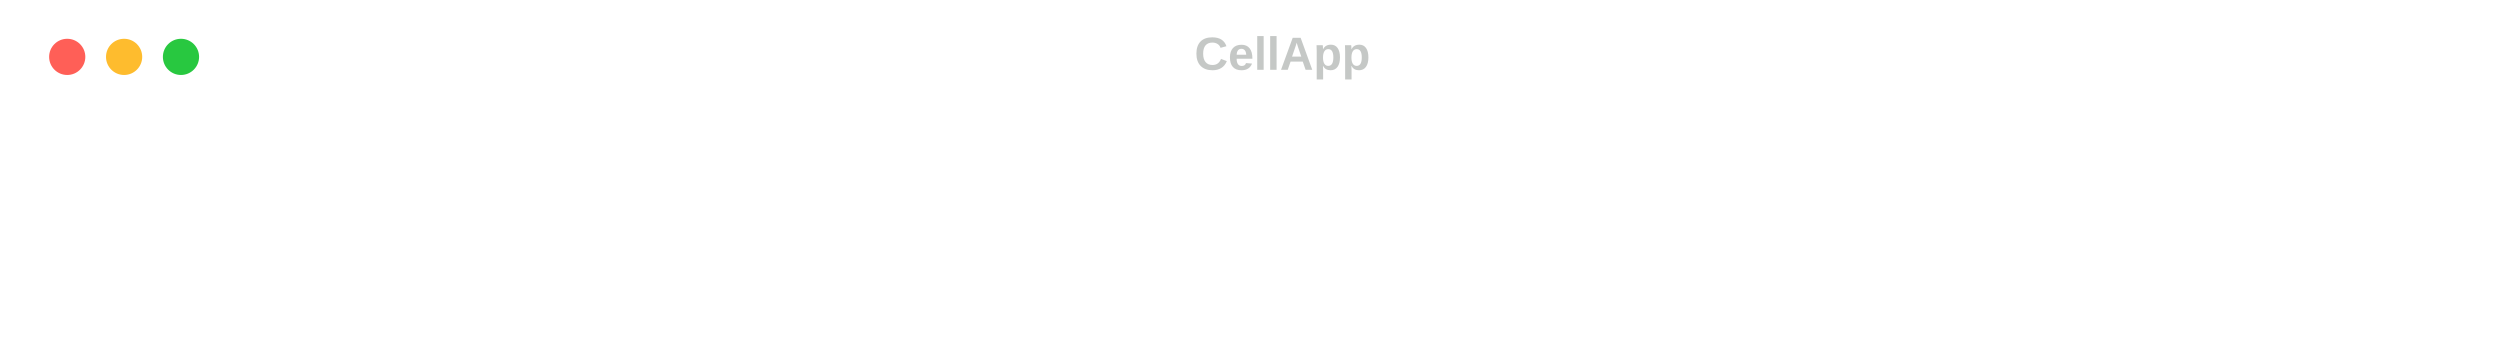
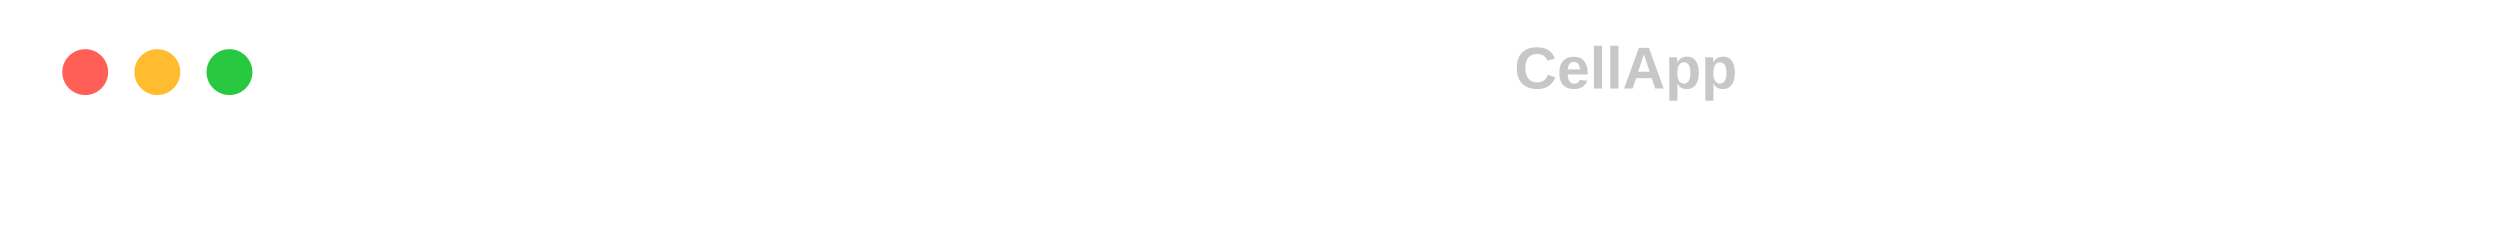
<svg xmlns="http://www.w3.org/2000/svg" class="rich-terminal" viewBox="NORMALIZED">
  <style>

    @font-face {
        font-family: "Fira Code";
        src: local("FiraCode-Regular"),
                url("https://cdnjs.cloudflare.com/ajax/libs/firacode/6.2.0/woff2/FiraCode-Regular.woff2") format("woff2"),
                url("https://cdnjs.cloudflare.com/ajax/libs/firacode/6.2.0/woff/FiraCode-Regular.woff") format("woff");
        font-style: normal;
        font-weight: 400;
    }
    @font-face {
        font-family: "Fira Code";
        src: local("FiraCode-Bold"),
                url("https://cdnjs.cloudflare.com/ajax/libs/firacode/6.2.0/woff2/FiraCode-Bold.woff2") format("woff2"),
                url("https://cdnjs.cloudflare.com/ajax/libs/firacode/6.2.0/woff/FiraCode-Bold.woff") format("woff");
        font-style: bold;
        font-weight: 700;
    }

    .terminal-ID-matrix {
        font-family: Fira Code, monospace;
        font-size: 20px;
        line-height: 24.4px;
        font-variant-east-asian: full-width;
    }

    .terminal-ID-title {
        font-size: 18px;
        font-weight: bold;
        font-family: arial;
    }

    .terminal-ID-r1 { fill: #b0b0b0 }
.terminal-ID-r2 { fill: #c5c8c6 }
- .terminal-ID-r3 { fill: #3b3b3b;font-weight: bold }
- .terminal-ID-r4 { fill: #e0e0e0 }
+ .terminal-ID-r3 { fill: #e0e0e0 }
+ .terminal-ID-r4 { fill: #9c9c9c }
    </style>
  <defs>
    <clipPath id="terminal-ID-clip-terminal">
      <rect x="0" y="0" width="NORMALIZED" height="NORMALIZED" />
    </clipPath>
    <clipPath id="terminal-ID-line-0">
      <rect x="0" y="1.5" width="NORMALIZED" height="NORMALIZED" />
    </clipPath>
    <clipPath id="terminal-ID-line-1">
      <rect x="0" y="25.9" width="NORMALIZED" height="NORMALIZED" />
    </clipPath>
    <clipPath id="terminal-ID-line-2">
      <rect x="0" y="50.3" width="NORMALIZED" height="NORMALIZED" />
    </clipPath>
    <clipPath id="terminal-ID-line-3">
      <rect x="0" y="74.7" width="NORMALIZED" height="NORMALIZED" />
    </clipPath>
    <clipPath id="terminal-ID-line-4">
      <rect x="0" y="99.1" width="NORMALIZED" height="NORMALIZED" />
    </clipPath>
    <clipPath id="terminal-ID-line-5">
      <rect x="0" y="123.5" width="NORMALIZED" height="NORMALIZED" />
    </clipPath>
    <clipPath id="terminal-ID-line-6">
      <rect x="0" y="147.9" width="NORMALIZED" height="NORMALIZED" />
    </clipPath>
    <clipPath id="terminal-ID-line-7">
      <rect x="0" y="172.3" width="NORMALIZED" height="NORMALIZED" />
    </clipPath>
    <clipPath id="terminal-ID-line-8">
      <rect x="0" y="196.7" width="NORMALIZED" height="NORMALIZED" />
    </clipPath>
    <clipPath id="terminal-ID-line-9">
      <rect x="0" y="221.1" width="NORMALIZED" height="NORMALIZED" />
    </clipPath>
    <clipPath id="terminal-ID-line-10">
      <rect x="0" y="245.5" width="NORMALIZED" height="NORMALIZED" />
    </clipPath>
    <clipPath id="terminal-ID-line-11">
      <rect x="0" y="269.9" width="NORMALIZED" height="NORMALIZED" />
    </clipPath>
    <clipPath id="terminal-ID-line-12">
      <rect x="0" y="294.3" width="NORMALIZED" height="NORMALIZED" />
    </clipPath>
    <clipPath id="terminal-ID-line-13">
      <rect x="0" y="318.7" width="NORMALIZED" height="NORMALIZED" />
    </clipPath>
    <clipPath id="terminal-ID-line-14">
      <rect x="0" y="343.1" width="NORMALIZED" height="NORMALIZED" />
    </clipPath>
    <clipPath id="terminal-ID-line-15">
      <rect x="0" y="367.5" width="NORMALIZED" height="NORMALIZED" />
    </clipPath>
    <clipPath id="terminal-ID-line-16">
      <rect x="0" y="391.9" width="NORMALIZED" height="NORMALIZED" />
    </clipPath>
    <clipPath id="terminal-ID-line-17">
      <rect x="0" y="416.3" width="NORMALIZED" height="NORMALIZED" />
    </clipPath>
    <clipPath id="terminal-ID-line-18">
      <rect x="0" y="440.7" width="NORMALIZED" height="NORMALIZED" />
    </clipPath>
    <clipPath id="terminal-ID-line-19">
      <rect x="0" y="465.1" width="NORMALIZED" height="NORMALIZED" />
    </clipPath>
    <clipPath id="terminal-ID-line-20">
      <rect x="0" y="489.5" width="NORMALIZED" height="NORMALIZED" />
    </clipPath>
    <clipPath id="terminal-ID-line-21">
      <rect x="0" y="513.9" width="NORMALIZED" height="NORMALIZED" />
    </clipPath>
    <clipPath id="terminal-ID-line-22">
      <rect x="0" y="538.3" width="NORMALIZED" height="NORMALIZED" />
    </clipPath>
  </defs>
  <rect fill="#292929" stroke="rgba(255,255,255,0.35)" stroke-width="NORMALIZED" x="1" y="1" width="NORMALIZED" height="NORMALIZED" rx="8" />
  <text class="terminal-ID-title" fill="#c5c8c6" text-anchor="middle" x="496" y="27">CellApp</text>
  <g transform="translate(26,22)">
    <circle cx="0" cy="0" r="7" fill="#ff5f57" />
    <circle cx="22" cy="0" r="7" fill="#febc2e" />
    <circle cx="44" cy="0" r="7" fill="#28c840" />
  </g>
  <g transform="translate(9, 41)" clip-path="url(#terminal-ID-clip-terminal)">
-     <rect fill="#2d2d2d" x="0" y="1.5" width="NORMALIZED" height="NORMALIZED" shape-rendering="crispEdges" />
-     <rect fill="#2d2d2d" x="12.2" y="1.5" width="NORMALIZED" height="NORMALIZED" shape-rendering="crispEdges" />
-     <rect fill="#2d2d2d" x="24.4" y="1.5" width="NORMALIZED" height="NORMALIZED" shape-rendering="crispEdges" />
-     <rect fill="#2d2d2d" x="109.8" y="1.5" width="NORMALIZED" height="NORMALIZED" shape-rendering="crispEdges" />
-     <rect fill="#2d2d2d" x="963.8" y="1.5" width="NORMALIZED" height="NORMALIZED" shape-rendering="crispEdges" />
-     <rect fill="#2d2d2d" x="0" y="25.9" width="NORMALIZED" height="NORMALIZED" shape-rendering="crispEdges" />
-     <rect fill="#2d2d2d" x="12.2" y="25.9" width="NORMALIZED" height="NORMALIZED" shape-rendering="crispEdges" />
-     <rect fill="#2d2d2d" x="24.4" y="25.9" width="NORMALIZED" height="NORMALIZED" shape-rendering="crispEdges" />
-     <rect fill="#2d2d2d" x="170.8" y="25.9" width="NORMALIZED" height="NORMALIZED" shape-rendering="crispEdges" />
-     <rect fill="#2d2d2d" x="951.6" y="25.9" width="NORMALIZED" height="NORMALIZED" shape-rendering="crispEdges" />
-     <rect fill="#2d2d2d" x="963.8" y="25.9" width="NORMALIZED" height="NORMALIZED" shape-rendering="crispEdges" />
-     <rect fill="#2d2d2d" x="0" y="50.3" width="NORMALIZED" height="NORMALIZED" shape-rendering="crispEdges" />
-     <rect fill="#2d2d2d" x="12.2" y="50.3" width="NORMALIZED" height="NORMALIZED" shape-rendering="crispEdges" />
-     <rect fill="#2d2d2d" x="24.4" y="50.3" width="NORMALIZED" height="NORMALIZED" shape-rendering="crispEdges" />
-     <rect fill="#2d2d2d" x="439.2" y="50.3" width="NORMALIZED" height="NORMALIZED" shape-rendering="crispEdges" />
-     <rect fill="#2d2d2d" x="951.6" y="50.3" width="NORMALIZED" height="NORMALIZED" shape-rendering="crispEdges" />
-     <rect fill="#2d2d2d" x="963.8" y="50.3" width="NORMALIZED" height="NORMALIZED" shape-rendering="crispEdges" />
-     <rect fill="#2d2d2d" x="0" y="74.7" width="NORMALIZED" height="NORMALIZED" shape-rendering="crispEdges" />
-     <rect fill="#2d2d2d" x="12.2" y="74.7" width="NORMALIZED" height="NORMALIZED" shape-rendering="crispEdges" />
-     <rect fill="#2d2d2d" x="24.4" y="74.7" width="NORMALIZED" height="NORMALIZED" shape-rendering="crispEdges" />
-     <rect fill="#2d2d2d" x="244" y="74.7" width="NORMALIZED" height="NORMALIZED" shape-rendering="crispEdges" />
-     <rect fill="#2d2d2d" x="951.6" y="74.7" width="NORMALIZED" height="NORMALIZED" shape-rendering="crispEdges" />
-     <rect fill="#2d2d2d" x="963.8" y="74.7" width="NORMALIZED" height="NORMALIZED" shape-rendering="crispEdges" />
-     <rect fill="#2d2d2d" x="0" y="99.1" width="NORMALIZED" height="NORMALIZED" shape-rendering="crispEdges" />
-     <rect fill="#2d2d2d" x="12.2" y="99.1" width="NORMALIZED" height="NORMALIZED" shape-rendering="crispEdges" />
-     <rect fill="#2d2d2d" x="963.8" y="99.1" width="NORMALIZED" height="NORMALIZED" shape-rendering="crispEdges" />
+     <rect fill="#373737" x="0" y="1.5" width="NORMALIZED" height="NORMALIZED" shape-rendering="crispEdges" />
+     <rect fill="#373737" x="12.2" y="1.5" width="NORMALIZED" height="NORMALIZED" shape-rendering="crispEdges" />
+     <rect fill="#373737" x="36.6" y="1.5" width="NORMALIZED" height="NORMALIZED" shape-rendering="crispEdges" />
+     <rect fill="#373737" x="61" y="1.5" width="NORMALIZED" height="NORMALIZED" shape-rendering="crispEdges" />
+     <rect fill="#373737" x="231.8" y="1.5" width="NORMALIZED" height="NORMALIZED" shape-rendering="crispEdges" />
+     <rect fill="#373737" x="646.6" y="1.5" width="NORMALIZED" height="NORMALIZED" shape-rendering="crispEdges" />
+     <rect fill="#373737" x="793" y="1.5" width="NORMALIZED" height="NORMALIZED" shape-rendering="crispEdges" />
+     <rect fill="#373737" x="963.8" y="1.5" width="NORMALIZED" height="NORMALIZED" shape-rendering="crispEdges" />
+     <rect fill="#373737" x="0" y="25.9" width="NORMALIZED" height="NORMALIZED" shape-rendering="crispEdges" />
+     <rect fill="#373737" x="12.2" y="25.9" width="NORMALIZED" height="NORMALIZED" shape-rendering="crispEdges" />
+     <rect fill="#373737" x="36.6" y="25.9" width="NORMALIZED" height="NORMALIZED" shape-rendering="crispEdges" />
+     <rect fill="#373737" x="256.2" y="25.9" width="NORMALIZED" height="NORMALIZED" shape-rendering="crispEdges" />
+     <rect fill="#373737" x="963.8" y="25.9" width="NORMALIZED" height="NORMALIZED" shape-rendering="crispEdges" />
+     <rect fill="#121212" x="0" y="50.3" width="NORMALIZED" height="NORMALIZED" shape-rendering="crispEdges" />
+     <rect fill="#121212" x="0" y="74.7" width="NORMALIZED" height="NORMALIZED" shape-rendering="crispEdges" />
+     <rect fill="#121212" x="0" y="99.1" width="NORMALIZED" height="NORMALIZED" shape-rendering="crispEdges" />
    <rect fill="#121212" x="0" y="123.5" width="NORMALIZED" height="NORMALIZED" shape-rendering="crispEdges" />
    <rect fill="#121212" x="0" y="147.9" width="NORMALIZED" height="NORMALIZED" shape-rendering="crispEdges" />
    <rect fill="#121212" x="0" y="172.3" width="NORMALIZED" height="NORMALIZED" shape-rendering="crispEdges" />
    <rect fill="#121212" x="0" y="196.7" width="NORMALIZED" height="NORMALIZED" shape-rendering="crispEdges" />
    <rect fill="#121212" x="0" y="221.1" width="NORMALIZED" height="NORMALIZED" shape-rendering="crispEdges" />
    <rect fill="#121212" x="0" y="245.5" width="NORMALIZED" height="NORMALIZED" shape-rendering="crispEdges" />
    <rect fill="#121212" x="0" y="269.9" width="NORMALIZED" height="NORMALIZED" shape-rendering="crispEdges" />
    <rect fill="#121212" x="0" y="294.3" width="NORMALIZED" height="NORMALIZED" shape-rendering="crispEdges" />
    <rect fill="#121212" x="0" y="318.7" width="NORMALIZED" height="NORMALIZED" shape-rendering="crispEdges" />
    <rect fill="#121212" x="0" y="343.1" width="NORMALIZED" height="NORMALIZED" shape-rendering="crispEdges" />
    <rect fill="#121212" x="0" y="367.5" width="NORMALIZED" height="NORMALIZED" shape-rendering="crispEdges" />
    <rect fill="#121212" x="0" y="391.9" width="NORMALIZED" height="NORMALIZED" shape-rendering="crispEdges" />
    <rect fill="#121212" x="0" y="416.3" width="NORMALIZED" height="NORMALIZED" shape-rendering="crispEdges" />
    <rect fill="#121212" x="0" y="440.7" width="NORMALIZED" height="NORMALIZED" shape-rendering="crispEdges" />
    <rect fill="#121212" x="0" y="465.1" width="NORMALIZED" height="NORMALIZED" shape-rendering="crispEdges" />
    <rect fill="#121212" x="0" y="489.5" width="NORMALIZED" height="NORMALIZED" shape-rendering="crispEdges" />
    <rect fill="#121212" x="0" y="513.9" width="NORMALIZED" height="NORMALIZED" shape-rendering="crispEdges" />
    <rect fill="#121212" x="0" y="538.3" width="NORMALIZED" height="NORMALIZED" shape-rendering="crispEdges" />
    <rect fill="#121212" x="0" y="562.7" width="NORMALIZED" height="NORMALIZED" shape-rendering="crispEdges" />
    <g class="terminal-ID-matrix">
-       <text class="terminal-ID-r1" x="0" y="20" textLength="12.2" clip-path="url(#terminal-ID-line-0)">┏</text>
-       <text class="terminal-ID-r1" x="12.2" y="20" textLength="12.2" clip-path="url(#terminal-ID-line-0)">━</text>
-       <text class="terminal-ID-r1" x="24.4" y="20" textLength="85.4" clip-path="url(#terminal-ID-line-0)"> Error </text>
-       <text class="terminal-ID-r1" x="109.8" y="20" textLength="854" clip-path="url(#terminal-ID-line-0)">━━━━━━━━━━━━━━━━━━━━━━━━━━━━━━━━━━━━━━━━━━━━━━━━━━━━━━━━━━━━━━━━━━━━━━</text>
-       <text class="terminal-ID-r1" x="963.8" y="20" textLength="12.2" clip-path="url(#terminal-ID-line-0)">┓</text>
+       <text class="terminal-ID-r1" x="0" y="20" textLength="12.2" clip-path="url(#terminal-ID-line-0)">▌</text>
+       <text class="terminal-ID-r3" x="36.6" y="20" textLength="24.4" clip-path="url(#terminal-ID-line-0)">✖ </text>
+       <text class="terminal-ID-r3" x="61" y="20" textLength="170.8" clip-path="url(#terminal-ID-line-0)">RuntimeError: </text>
+       <text class="terminal-ID-r3" x="231.8" y="20" textLength="414.8" clip-path="url(#terminal-ID-line-0)">run_local failed with returncode 1</text>
+       <text class="terminal-ID-r4" x="646.6" y="20" textLength="146.4" clip-path="url(#terminal-ID-line-0)">  [e expand]</text>
      <text class="terminal-ID-r2" x="976" y="20" textLength="12.2" clip-path="url(#terminal-ID-line-0)">
</text>
-       <text class="terminal-ID-r1" x="0" y="44.4" textLength="12.2" clip-path="url(#terminal-ID-line-1)">┃</text>
-       <text class="terminal-ID-r3" x="24.4" y="44.4" textLength="146.4" clip-path="url(#terminal-ID-line-1)">RuntimeError</text>
-       <text class="terminal-ID-r1" x="963.8" y="44.4" textLength="12.2" clip-path="url(#terminal-ID-line-1)">┃</text>
+       <text class="terminal-ID-r1" x="0" y="44.4" textLength="12.2" clip-path="url(#terminal-ID-line-1)">▌</text>
+       <text class="terminal-ID-r4" x="36.6" y="44.4" textLength="219.6" clip-path="url(#terminal-ID-line-1)">Context: run_local</text>
      <text class="terminal-ID-r2" x="976" y="44.4" textLength="12.2" clip-path="url(#terminal-ID-line-1)">
</text>
-       <text class="terminal-ID-r1" x="0" y="68.8" textLength="12.2" clip-path="url(#terminal-ID-line-2)">┃</text>
-       <text class="terminal-ID-r4" x="24.4" y="68.8" textLength="414.8" clip-path="url(#terminal-ID-line-2)">run_local failed with returncode 1</text>
-       <text class="terminal-ID-r1" x="963.8" y="68.8" textLength="12.2" clip-path="url(#terminal-ID-line-2)">┃</text>
      <text class="terminal-ID-r2" x="976" y="68.8" textLength="12.2" clip-path="url(#terminal-ID-line-2)">
</text>
-       <text class="terminal-ID-r1" x="0" y="93.2" textLength="12.2" clip-path="url(#terminal-ID-line-3)">┃</text>
-       <text class="terminal-ID-r4" x="24.4" y="93.2" textLength="219.6" clip-path="url(#terminal-ID-line-3)">Context: run_local</text>
-       <text class="terminal-ID-r1" x="963.8" y="93.2" textLength="12.2" clip-path="url(#terminal-ID-line-3)">┃</text>
      <text class="terminal-ID-r2" x="976" y="93.2" textLength="12.2" clip-path="url(#terminal-ID-line-3)">
</text>
-       <text class="terminal-ID-r1" x="0" y="117.6" textLength="12.2" clip-path="url(#terminal-ID-line-4)">┗</text>
-       <text class="terminal-ID-r1" x="12.2" y="117.6" textLength="951.6" clip-path="url(#terminal-ID-line-4)">━━━━━━━━━━━━━━━━━━━━━━━━━━━━━━━━━━━━━━━━━━━━━━━━━━━━━━━━━━━━━━━━━━━━━━━━━━━━━━</text>
-       <text class="terminal-ID-r1" x="963.8" y="117.6" textLength="12.2" clip-path="url(#terminal-ID-line-4)">┛</text>
      <text class="terminal-ID-r2" x="976" y="117.6" textLength="12.2" clip-path="url(#terminal-ID-line-4)">
</text>
      <text class="terminal-ID-r2" x="976" y="142" textLength="12.2" clip-path="url(#terminal-ID-line-5)">
</text>
      <text class="terminal-ID-r2" x="976" y="166.4" textLength="12.2" clip-path="url(#terminal-ID-line-6)">
</text>
      <text class="terminal-ID-r2" x="976" y="190.8" textLength="12.2" clip-path="url(#terminal-ID-line-7)">
</text>
      <text class="terminal-ID-r2" x="976" y="215.2" textLength="12.2" clip-path="url(#terminal-ID-line-8)">
</text>
      <text class="terminal-ID-r2" x="976" y="239.6" textLength="12.2" clip-path="url(#terminal-ID-line-9)">
</text>
      <text class="terminal-ID-r2" x="976" y="264" textLength="12.2" clip-path="url(#terminal-ID-line-10)">
</text>
      <text class="terminal-ID-r2" x="976" y="288.4" textLength="12.2" clip-path="url(#terminal-ID-line-11)">
</text>
      <text class="terminal-ID-r2" x="976" y="312.8" textLength="12.2" clip-path="url(#terminal-ID-line-12)">
</text>
      <text class="terminal-ID-r2" x="976" y="337.2" textLength="12.2" clip-path="url(#terminal-ID-line-13)">
</text>
      <text class="terminal-ID-r2" x="976" y="361.6" textLength="12.2" clip-path="url(#terminal-ID-line-14)">
</text>
      <text class="terminal-ID-r2" x="976" y="386" textLength="12.2" clip-path="url(#terminal-ID-line-15)">
</text>
      <text class="terminal-ID-r2" x="976" y="410.4" textLength="12.2" clip-path="url(#terminal-ID-line-16)">
</text>
      <text class="terminal-ID-r2" x="976" y="434.8" textLength="12.2" clip-path="url(#terminal-ID-line-17)">
</text>
      <text class="terminal-ID-r2" x="976" y="459.2" textLength="12.2" clip-path="url(#terminal-ID-line-18)">
</text>
      <text class="terminal-ID-r2" x="976" y="483.6" textLength="12.2" clip-path="url(#terminal-ID-line-19)">
</text>
      <text class="terminal-ID-r2" x="976" y="508" textLength="12.2" clip-path="url(#terminal-ID-line-20)">
</text>
      <text class="terminal-ID-r2" x="976" y="532.4" textLength="12.2" clip-path="url(#terminal-ID-line-21)">
</text>
      <text class="terminal-ID-r2" x="976" y="556.8" textLength="12.2" clip-path="url(#terminal-ID-line-22)">
</text>
    </g>
  </g>
</svg>
